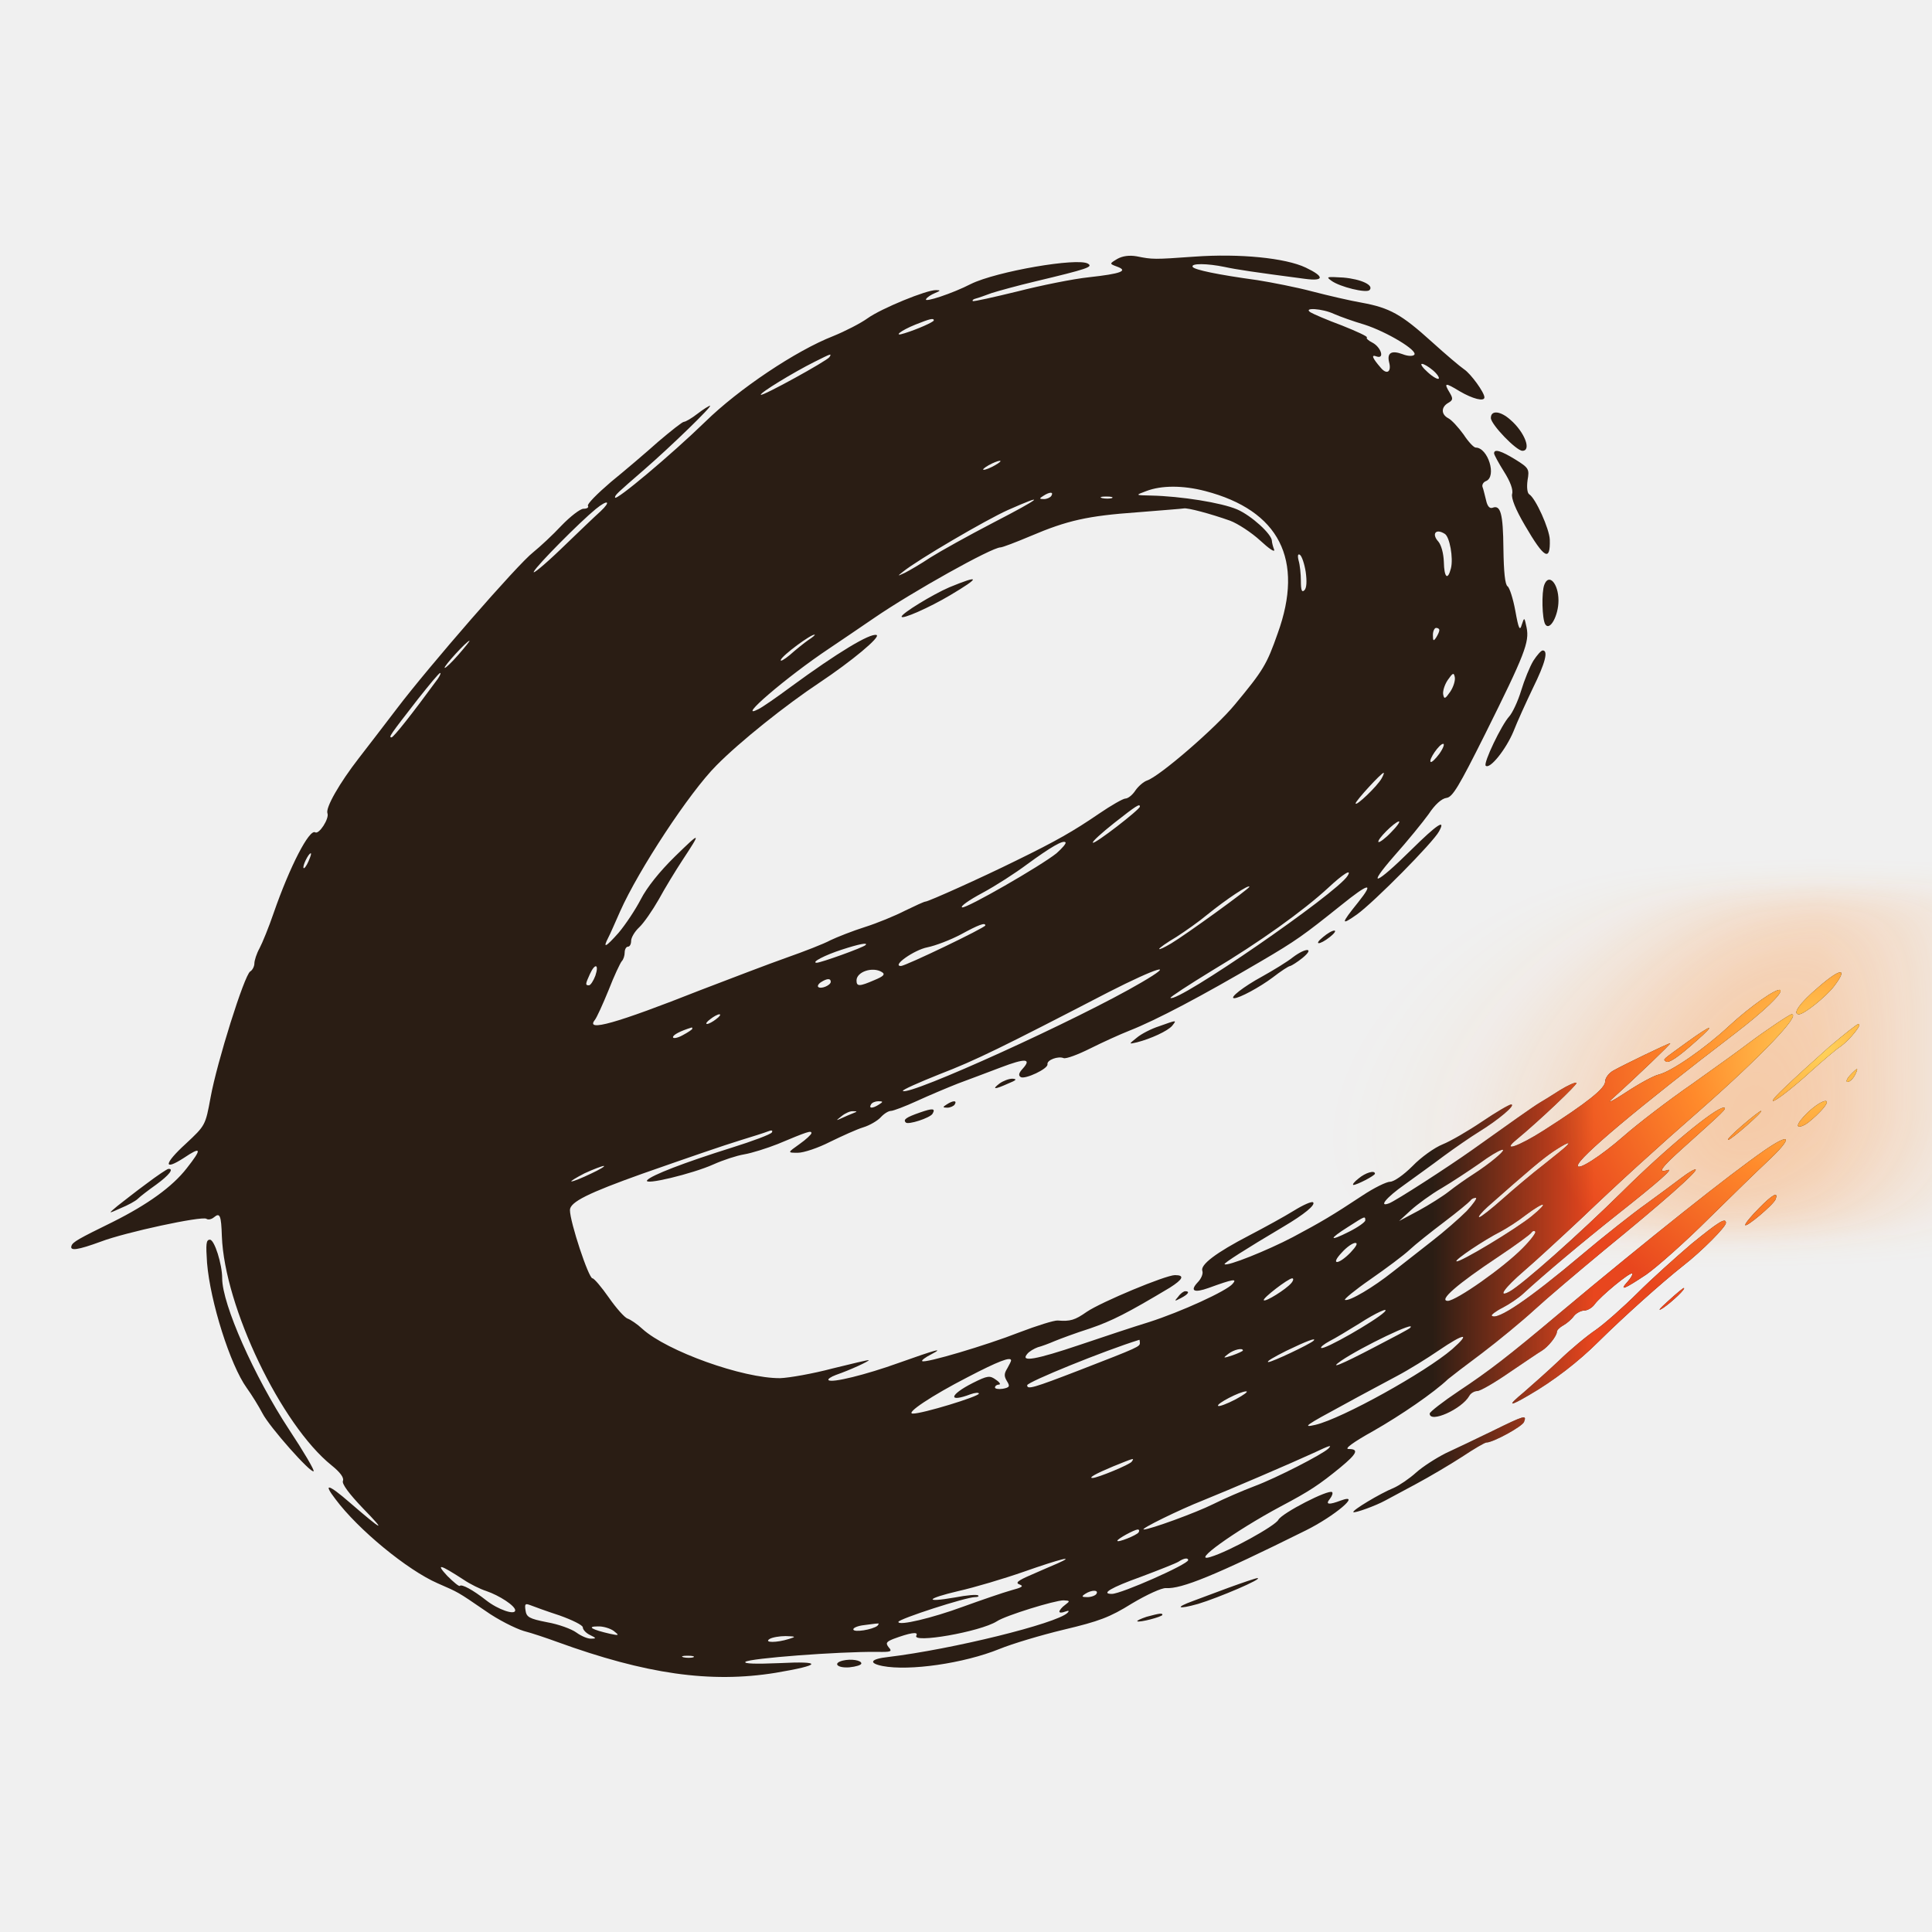
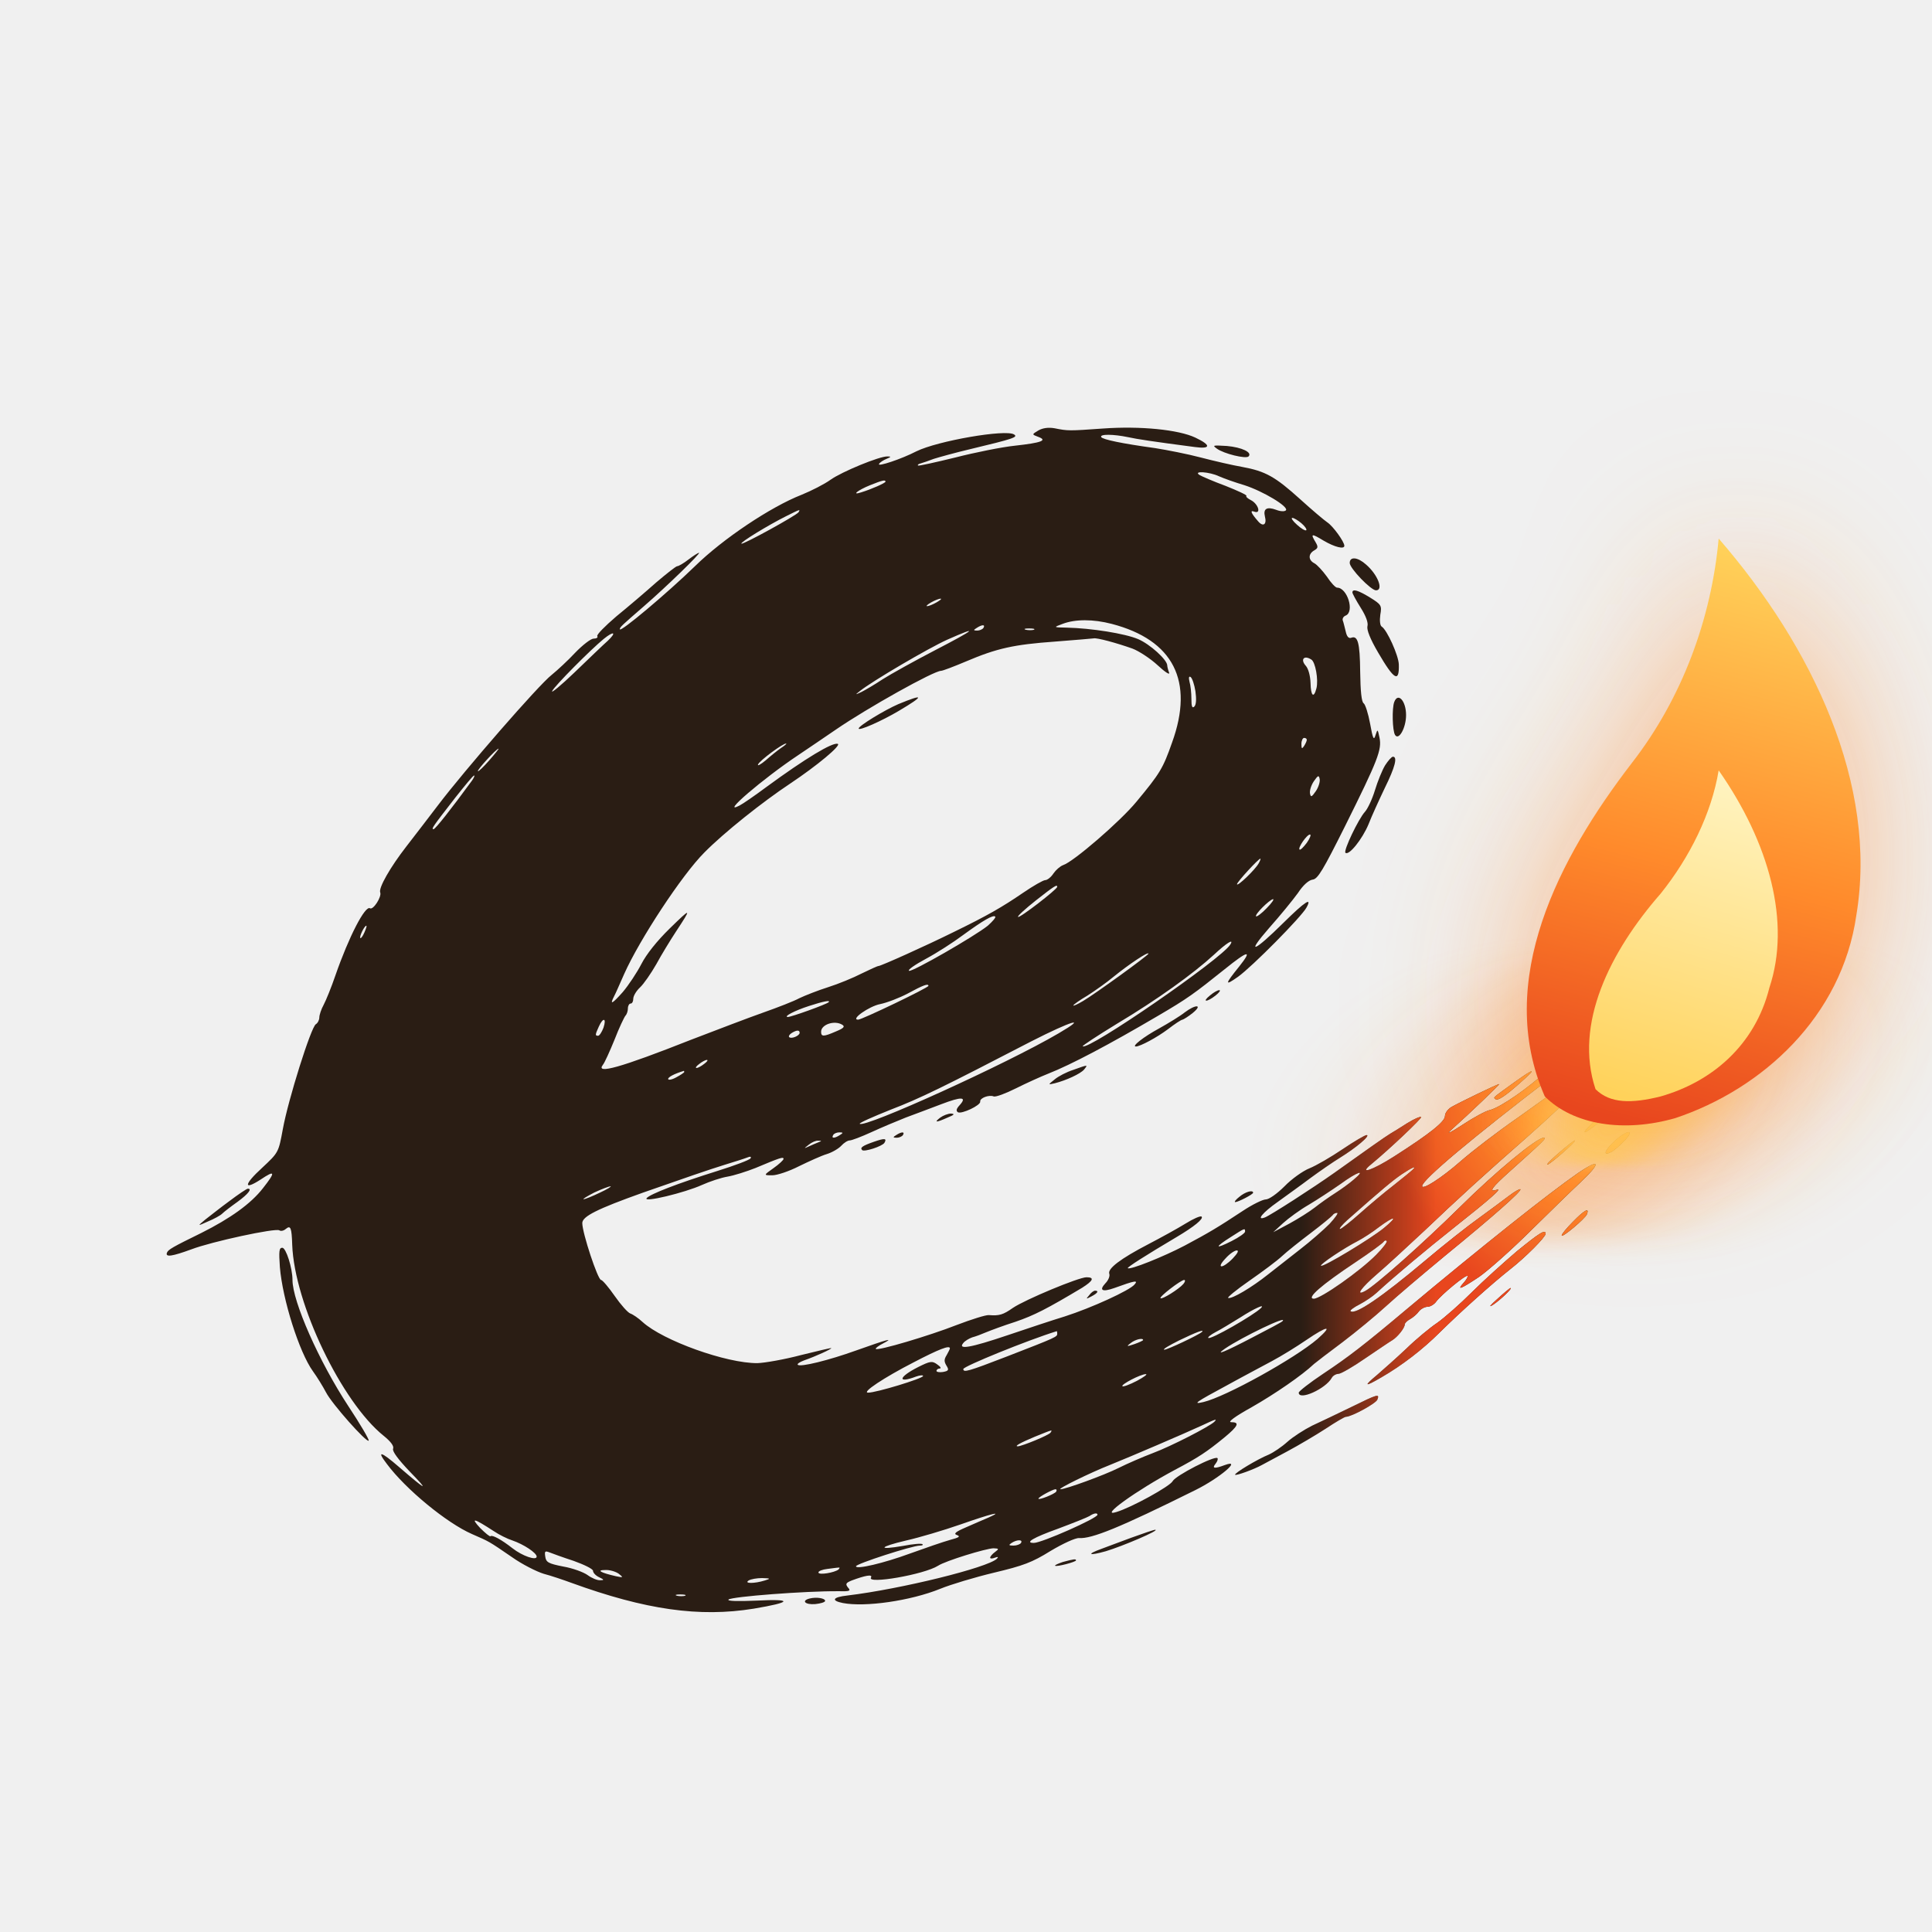
- <svg xmlns="http://www.w3.org/2000/svg" style="overflow:visible" width="600" height="600" viewBox="0 0 600 600">
+ <svg xmlns="http://www.w3.org/2000/svg" style="overflow:visible" width="600" height="600" viewBox="-40 -80 720 720">
  <defs>
-     <radialGradient id="l9g" gradientUnits="userSpaceOnUse" cx="566" cy="326" r="120">
+     <radialGradient id="l29g" gradientUnits="userSpaceOnUse" cx="566" cy="326" r="120">
      <stop offset="0" stop-color="#ffd25a" />
      <stop offset="0.35" stop-color="#ff8a2b" />
      <stop offset="0.75" stop-color="#e8461e" />
      <stop offset="1" stop-color="#e8461e" />
    </radialGradient>
-     <mask id="l9m">
+     <linearGradient id="l29t" gradientUnits="userSpaceOnUse" x1="445" y1="0" x2="495" y2="0">
+       <stop offset="0" stop-color="#000" />
+       <stop offset="1" stop-color="#fff" />
+     </linearGradient>
+     <mask id="l29c">
+       <rect x="0" y="290" width="600" height="310" fill="url(#l29t)" />
+     </mask>
+     <mask id="l29m">
      <g fill="#fff">
        <path transform="translate(0,600) scale(0.1,-0.1)" d="M3470 5196 c-25 -15 -25 -15 -1 -24 36 -13 13 -22 -87 -33 -48 -5 -148 -25 -222 -44 -74 -18 -136 -32 -139 -30 -2 3 2 6 10 8 8 2 30 10 49 17 19 6 80 23 135 36 163 39 180 45 164 55 -31 20 -285 -24 -364 -63 -56 -29 -147 -59 -139 -47 3 6 16 14 28 19 17 7 18 9 3 9 -29 1 -170 -57 -212 -87 -22 -16 -71 -41 -108 -56 -115 -45 -293 -164 -397 -266 -104 -101 -280 -249 -280 -235 0 8 6 13 90 86 82 71 214 199 205 199 -3 0 -21 -11 -39 -25 -18 -14 -37 -25 -42 -25 -5 0 -40 -28 -79 -61 -38 -34 -105 -91 -148 -126 -42 -36 -75 -69 -71 -74 3 -5 -3 -9 -14 -9 -10 0 -41 -24 -68 -52 -27 -29 -67 -66 -88 -83 -48 -37 -326 -357 -423 -485 -40 -52 -93 -122 -119 -155 -59 -76 -104 -154 -97 -171 6 -16 -26 -66 -38 -59 -18 12 -79 -106 -129 -250 -15 -44 -35 -93 -44 -110 -9 -16 -16 -38 -16 -47 0 -9 -6 -21 -13 -25 -18 -11 -103 -281 -123 -391 -16 -87 -16 -87 -77 -144 -68 -62 -71 -86 -6 -44 55 37 57 29 9 -32 -45 -58 -122 -113 -230 -167 -106 -52 -124 -62 -128 -74 -6 -17 20 -13 91 13 76 29 313 80 328 71 5 -4 16 -2 24 5 18 15 22 5 24 -59 8 -219 184 -586 341 -712 26 -21 39 -38 35 -48 -4 -9 19 -40 62 -85 75 -77 63 -72 -40 17 -68 59 -85 63 -45 11 70 -94 223 -220 317 -261 66 -29 60 -25 149 -86 38 -27 92 -54 118 -62 27 -7 74 -23 104 -34 275 -100 476 -129 679 -96 143 24 148 37 11 30 -72 -3 -111 -2 -105 4 12 11 288 32 409 31 43 -1 48 1 36 14 -10 13 -8 17 14 26 51 19 79 24 72 11 -17 -26 198 11 250 44 27 18 180 65 207 65 20 -1 21 -2 5 -14 -10 -7 -18 -17 -18 -21 0 -4 8 -4 18 0 11 4 14 3 7 -4 -34 -33 -357 -113 -557 -137 -55 -6 -62 -19 -17 -28 83 -16 252 8 363 53 39 16 129 43 200 60 109 26 142 38 211 81 47 28 93 49 106 48 48 -3 150 38 434 179 89 44 177 118 109 93 -37 -14 -49 -13 -34 5 7 9 10 18 7 21 -10 10 -156 -65 -167 -86 -10 -19 -153 -98 -210 -115 -66 -21 74 80 218 157 89 47 119 67 185 121 52 43 58 57 25 57 -14 0 14 21 77 56 86 49 188 119 232 161 7 6 55 43 106 81 50 38 124 99 162 134 39 36 138 120 220 188 181 148 287 242 281 248 -3 2 -22 -9 -43 -25 -21 -16 -71 -53 -111 -82 -41 -29 -131 -100 -201 -159 -163 -137 -262 -204 -278 -188 -3 2 12 14 34 25 21 11 49 30 63 43 65 60 190 165 291 245 134 106 180 147 157 139 -32 -10 -19 8 49 69 129 116 138 124 126 125 -26 0 -181 -128 -315 -261 -134 -132 -311 -289 -350 -310 -39 -21 -15 12 44 63 34 29 114 103 178 163 117 112 230 215 375 342 186 164 309 293 279 293 -6 0 -82 -51 -134 -90 -19 -15 -97 -71 -173 -125 -77 -53 -173 -127 -214 -163 -72 -63 -143 -108 -143 -92 0 23 186 179 485 408 93 71 152 128 144 137 -9 9 -93 -50 -160 -112 -73 -68 -177 -140 -217 -150 -15 -3 -61 -28 -102 -55 -41 -27 -61 -37 -45 -22 79 71 186 174 182 174 -6 0 -143 -66 -177 -85 -14 -8 -25 -23 -25 -34 0 -21 -55 -65 -190 -151 -80 -51 -134 -69 -85 -29 69 57 190 172 186 176 -3 3 -26 -7 -52 -23 -25 -16 -54 -34 -63 -39 -17 -10 -95 -65 -210 -147 -75 -53 -236 -157 -257 -165 -34 -13 -9 18 48 58 33 24 89 64 122 89 34 25 83 59 109 75 60 37 116 84 100 85 -6 0 -47 -24 -90 -53 -43 -29 -98 -61 -123 -71 -25 -10 -67 -40 -93 -67 -28 -28 -58 -49 -70 -49 -11 0 -50 -19 -86 -43 -94 -62 -126 -81 -216 -129 -78 -41 -205 -92 -212 -84 -3 3 64 46 182 116 66 39 101 68 93 76 -4 4 -31 -8 -60 -26 -29 -18 -91 -52 -137 -76 -106 -55 -154 -92 -147 -111 3 -8 -3 -24 -15 -36 -24 -26 -11 -33 34 -17 77 28 90 30 75 13 -18 -22 -160 -87 -260 -119 -46 -14 -142 -46 -213 -70 -139 -47 -187 -55 -165 -29 6 8 22 17 33 21 12 3 36 12 52 19 17 7 65 25 109 39 70 24 117 48 249 127 41 26 47 39 16 39 -29 0 -228 -83 -274 -114 -37 -26 -51 -30 -90 -27 -11 1 -65 -16 -120 -37 -102 -40 -294 -97 -301 -89 -3 2 10 12 28 21 42 22 16 15 -102 -27 -100 -36 -208 -63 -217 -53 -3 3 7 10 23 16 46 16 104 43 102 46 -2 1 -52 -11 -113 -26 -60 -16 -134 -29 -162 -30 -116 -1 -352 84 -428 153 -16 15 -37 29 -46 32 -9 3 -35 32 -58 65 -23 33 -46 60 -51 60 -12 0 -70 175 -70 212 0 25 57 53 225 113 157 55 247 86 305 104 36 11 74 23 84 27 12 5 17 4 13 -3 -4 -6 -60 -27 -124 -47 -150 -47 -250 -86 -263 -101 -15 -18 142 20 206 49 29 13 71 27 95 31 24 4 71 19 104 32 93 39 105 43 105 34 0 -4 -17 -20 -37 -34 -38 -27 -38 -27 -5 -27 18 0 63 15 100 34 37 18 83 39 103 45 20 6 45 21 54 31 10 11 24 20 32 20 7 0 44 14 81 31 37 17 94 41 127 54 33 12 93 35 133 50 76 29 97 28 68 -4 -12 -13 -14 -21 -6 -26 13 -8 86 26 83 40 -2 13 33 26 50 19 8 -3 45 11 83 30 38 19 93 44 121 55 84 33 226 108 408 215 111 65 134 82 249 174 88 71 105 74 54 10 -54 -67 -55 -74 -4 -38 53 38 237 224 255 258 22 40 -5 23 -86 -57 -111 -110 -142 -121 -53 -19 41 46 89 105 107 130 19 29 40 48 55 50 19 2 39 36 120 198 124 249 138 286 129 331 -7 33 -7 33 -15 9 -6 -21 -10 -13 -20 43 -7 38 -18 72 -24 76 -8 5 -12 45 -13 117 -1 110 -9 137 -34 127 -9 -3 -16 5 -20 24 -4 15 -8 34 -11 41 -2 7 3 15 11 18 34 14 6 104 -32 104 -6 0 -23 18 -38 41 -16 22 -37 45 -47 50 -23 12 -23 35 0 48 14 8 15 13 5 30 -20 33 -16 34 30 6 41 -24 77 -33 77 -19 0 15 -42 73 -63 87 -12 8 -58 47 -101 86 -94 85 -130 105 -217 121 -35 6 -104 22 -154 35 -49 13 -126 28 -170 35 -124 17 -195 32 -201 41 -7 12 46 11 99 0 37 -8 90 -16 250 -37 60 -8 61 7 2 35 -63 30 -206 44 -345 34 -127 -9 -130 -9 -180 1 -23 4 -44 1 -60 -8z m673 -171 c18 -8 60 -23 94 -33 69 -22 168 -81 155 -94 -5 -5 -21 -4 -36 2 -35 13 -49 4 -42 -25 8 -30 -7 -40 -26 -17 -26 30 -31 42 -13 35 26 -9 14 29 -13 43 -12 6 -20 13 -17 16 3 3 -32 19 -77 37 -46 17 -90 36 -98 41 -25 16 37 12 73 -5z m-1243 -20 c0 -5 -52 -28 -91 -40 -37 -12 -13 8 34 27 45 18 57 21 57 13z m-324 -114 c-8 -12 -208 -122 -213 -117 -5 5 102 70 166 102 54 27 54 27 47 15z m1874 -41 c13 -11 21 -23 18 -26 -3 -3 -19 6 -34 20 -16 14 -24 26 -18 26 6 0 21 -9 34 -20z m-1360 -295 c-14 -8 -29 -14 -35 -14 -5 0 1 6 15 14 14 8 30 14 35 14 6 0 -1 -6 -15 -14z m653 -80 c230 -60 308 -213 225 -442 -34 -97 -45 -115 -133 -221 -60 -73 -235 -224 -273 -236 -11 -4 -27 -18 -36 -31 -9 -14 -23 -25 -31 -25 -7 0 -44 -21 -82 -47 -79 -54 -133 -85 -258 -146 -105 -52 -272 -127 -281 -127 -4 0 -32 -13 -63 -28 -31 -16 -87 -39 -125 -51 -38 -12 -86 -31 -107 -41 -20 -11 -82 -35 -136 -54 -54 -19 -174 -65 -268 -101 -263 -104 -357 -130 -328 -93 6 7 25 49 43 93 17 44 36 84 41 90 5 5 9 17 9 27 0 10 5 18 10 18 6 0 10 8 10 18 0 10 11 29 25 42 14 13 41 52 61 87 19 35 52 89 73 121 60 91 58 91 -23 12 -48 -47 -87 -96 -106 -133 -16 -31 -47 -78 -69 -104 -40 -45 -50 -50 -32 -15 5 9 21 46 37 82 57 128 215 369 299 453 73 74 216 188 320 257 99 66 192 143 177 148 -20 6 -120 -54 -266 -161 -43 -32 -88 -63 -100 -69 -75 -39 87 100 219 188 33 22 96 65 140 95 118 81 365 219 392 219 6 0 48 16 93 35 115 49 178 63 332 74 74 6 139 11 144 12 11 3 85 -17 144 -38 24 -9 67 -37 94 -62 27 -25 46 -38 43 -28 -4 10 -7 23 -7 27 0 21 -64 79 -108 98 -49 21 -175 41 -267 43 -50 1 -50 1 -15 14 47 18 114 18 183 0z m-478 -15 c-3 -5 -14 -10 -23 -10 -15 0 -15 2 -2 10 20 13 33 13 25 0z m188 -7 c-7 -2 -21 -2 -30 0 -10 3 -4 5 12 5 17 0 24 -2 18 -5z m-368 -76 c-77 -40 -165 -89 -195 -108 -30 -20 -66 -41 -80 -48 -24 -11 -24 -11 -5 4 46 37 256 160 325 191 124 55 104 38 -45 -39z m-1220 35 c-17 -15 -72 -68 -124 -118 -51 -49 -89 -80 -83 -69 10 20 143 154 192 194 38 31 49 25 15 -7z m2622 -70 c15 -9 27 -75 19 -107 -10 -39 -21 -29 -22 20 -1 27 -8 52 -17 63 -22 24 -8 42 20 24z m-432 -118 c4 -29 3 -50 -4 -57 -8 -8 -11 0 -11 29 0 21 -3 50 -7 63 -4 16 -2 22 4 18 6 -4 14 -28 18 -53z m415 -181 c0 -5 -5 -15 -10 -23 -8 -12 -10 -11 -10 8 0 12 5 22 10 22 6 0 10 -3 10 -7z m-1960 -31 c-13 -9 -39 -30 -57 -46 -18 -15 -31 -22 -28 -15 5 14 94 80 105 78 3 0 -6 -8 -20 -17z m-1087 -46 c-21 -24 -40 -42 -42 -40 -4 4 69 84 77 84 2 0 -14 -20 -35 -44z m-64 -75 c-79 -108 -136 -180 -143 -181 -10 0 -5 7 82 119 35 44 65 81 69 81 3 0 -1 -9 -8 -19z m3145 -39 c-16 -23 -19 -24 -22 -9 -2 10 4 30 14 45 16 23 19 24 22 9 2 -10 -4 -30 -14 -45z m-34 -193 c-12 -16 -24 -28 -27 -25 -7 6 27 56 39 56 5 0 0 -14 -12 -31z m-179 -76 c-13 -24 -81 -89 -81 -78 0 8 80 95 87 95 2 0 -1 -8 -6 -17z m-751 -88 c0 -9 -141 -118 -146 -112 -3 3 27 30 66 61 70 55 80 61 80 51z m780 -80 c-18 -19 -36 -32 -39 -30 -6 7 50 62 63 64 6 1 -5 -15 -24 -34z m-1039 -65 c-50 -40 -280 -172 -293 -168 -7 3 22 23 63 45 41 22 103 62 139 89 74 54 112 76 119 68 3 -3 -10 -18 -28 -34z m-2323 -25 c-6 -14 -13 -23 -15 -21 -5 5 15 46 22 46 3 0 -1 -11 -7 -25z m3227 -45 c-33 -54 -531 -397 -550 -379 -2 2 56 40 128 84 149 89 285 187 361 257 47 44 76 62 61 38z m-305 -34 c0 -6 -199 -150 -243 -176 -20 -12 -37 -20 -37 -17 0 3 24 20 53 37 28 18 72 49 97 70 58 47 130 95 130 86z m-820 -120 c0 -7 -248 -126 -262 -126 -30 0 41 50 82 58 25 5 72 23 104 40 55 30 76 38 76 28z m-372 -61 c-8 -8 -139 -55 -152 -55 -18 1 26 24 79 41 52 17 82 23 73 14z m-839 -95 c-6 -16 -15 -30 -20 -30 -12 0 -11 4 3 35 16 35 29 31 17 -5z m890 11 c11 -7 5 -13 -24 -25 -46 -20 -55 -20 -55 -1 0 27 50 44 79 26z m806 -32 c-194 -114 -723 -354 -741 -337 -3 3 49 26 114 52 112 43 193 83 525 255 151 77 215 96 102 30z m-965 2 c0 -11 -31 -24 -39 -16 -3 3 1 10 9 15 19 12 30 12 30 1z m-356 -116 c-10 -8 -23 -15 -28 -15 -6 0 -1 7 10 15 10 8 23 15 28 15 6 0 1 -7 -10 -15z m-74 -30 c0 -2 -13 -11 -30 -20 -16 -9 -30 -11 -30 -6 0 7 22 19 58 30 1 1 2 -1 2 -4z m580 -235 c-20 -13 -33 -13 -25 0 3 6 14 10 23 10 15 0 15 -2 2 -10z m-80 -27 c-8 -3 -24 -10 -35 -15 -20 -9 -20 -9 -1 6 11 9 27 16 35 15 14 0 14 -1 1 -6z m2215 -102 c-6 -6 -38 -32 -71 -58 -34 -26 -91 -74 -126 -105 -36 -32 -69 -58 -74 -58 -5 0 7 15 27 33 130 115 168 147 203 171 39 26 58 34 41 17z m-220 -37 c-16 -14 -48 -37 -70 -51 -22 -14 -56 -38 -75 -53 -19 -15 -62 -42 -95 -60 l-60 -32 37 34 c20 18 62 49 95 68 32 19 85 54 118 77 64 47 99 58 50 17z m-2810 -49 c-27 -13 -54 -24 -60 -24 -5 0 13 11 40 25 28 13 55 23 60 23 6 0 -12 -11 -40 -24z m2720 -116 c-22 -22 -71 -65 -110 -95 -38 -30 -92 -72 -120 -94 -59 -47 -134 -92 -148 -87 -5 1 30 30 79 64 49 34 104 75 122 92 17 16 66 55 107 86 41 31 77 61 81 66 3 5 10 9 17 9 6 0 -7 -18 -28 -41z m203 -15 c-47 -39 -228 -148 -235 -141 -5 5 86 66 137 92 19 10 55 33 79 52 59 44 74 42 19 -3z m-518 -14 c0 -5 -22 -21 -50 -35 -63 -32 -65 -24 -3 15 53 34 53 34 53 20z m489 -86 c-60 -61 -207 -164 -233 -164 -29 1 28 51 157 137 54 36 100 70 103 75 3 5 9 7 12 3 3 -3 -14 -26 -39 -51z m-535 -14 c-38 -39 -64 -39 -27 0 15 17 34 30 42 30 9 0 3 -11 -15 -30z m-184 -95 c-16 -19 -80 -59 -85 -53 -6 5 76 68 88 68 5 0 4 -7 -3 -15z m289 -90 c-28 -27 -188 -119 -196 -111 -3 2 9 12 26 21 18 9 59 34 93 55 51 33 95 53 77 35z m80 -49 c-2 -3 -53 -30 -111 -60 -105 -55 -143 -70 -103 -42 63 43 240 128 214 102z m131 -66 c-84 -72 -341 -215 -425 -235 -43 -10 -30 -1 87 62 56 31 132 71 167 90 36 19 94 55 129 79 79 54 102 57 42 4z m-970 20 c0 -12 -1 -13 -187 -85 -145 -56 -163 -61 -163 -47 0 10 241 108 348 141 1 1 2 -4 2 -9z m539 6 c-12 -11 -128 -66 -140 -66 -8 1 18 16 56 35 62 30 96 43 84 31z m-219 -30 c0 -2 -15 -9 -32 -15 -30 -10 -31 -9 -14 4 18 14 46 20 46 11z m-720 -31 c0 -3 -6 -14 -12 -25 -10 -16 -10 -24 -1 -39 10 -16 9 -20 -13 -24 -13 -2 -24 0 -24 4 0 5 6 9 12 9 7 0 3 7 -9 15 -19 14 -26 13 -72 -10 -73 -37 -78 -62 -7 -35 14 5 26 6 26 2 0 -9 -177 -63 -205 -62 -25 0 59 56 170 113 94 49 135 65 135 52z m697 -121 c-27 -14 -51 -23 -54 -20 -7 6 68 45 87 45 8 0 -7 -11 -33 -25z m288 -153 c-19 -18 -161 -91 -228 -116 -37 -14 -95 -39 -129 -56 -54 -27 -197 -79 -216 -79 -13 1 112 62 183 90 82 33 280 118 345 148 51 24 58 26 45 13z m-610 -40 c-5 -9 -107 -51 -122 -51 -14 0 9 13 64 36 67 27 66 27 58 15z m21 -220 c-6 -9 -66 -33 -66 -26 0 6 52 34 63 35 5 0 6 -4 3 -9z m-251 -96 c-16 -7 -54 -23 -83 -36 -42 -18 -50 -25 -35 -30 13 -5 7 -9 -27 -18 -25 -7 -92 -30 -150 -51 -95 -35 -200 -60 -200 -47 0 9 210 77 238 77 8 0 13 2 10 5 -3 4 -36 1 -72 -6 -98 -17 -91 -4 11 20 49 11 140 38 203 60 114 40 163 52 105 26z m405 10 c0 -13 -208 -105 -237 -105 -36 0 -2 20 90 53 56 21 109 42 117 47 16 11 30 13 30 5z m-2250 -61 c19 -13 51 -29 70 -35 41 -14 90 -46 90 -60 0 -16 -53 2 -90 31 -42 33 -76 51 -82 45 -2 -3 -20 12 -39 31 -37 40 -23 36 51 -12z m1965 -44 c-3 -5 -16 -10 -28 -10 -18 0 -19 2 -7 10 20 13 43 13 35 0z m-1667 -67 c39 -14 72 -30 72 -37 0 -7 10 -18 23 -24 19 -9 19 -11 4 -11 -11 -1 -32 8 -47 19 -15 11 -56 26 -91 32 -56 11 -64 16 -67 37 -3 20 -1 22 15 16 10 -4 51 -19 91 -32z m987 -32 c-15 -12 -75 -22 -75 -11 0 5 15 11 33 13 17 2 36 5 42 5 5 1 5 -1 0 -7z m-819 -16 c18 -14 17 -15 -11 -9 -57 13 -74 23 -39 23 16 1 39 -6 50 -14z m544 -25 c-38 -12 -79 -12 -60 0 8 5 31 9 50 9 32 -1 33 -2 10 -9z m-297 -57 c-7 -2 -21 -2 -30 0 -10 3 -4 5 12 5 17 0 24 -2 18 -5z M2948 4176 c-51 -22 -148 -81 -148 -91 0 -10 86 28 150 66 96 57 95 65 -2 25z M4135 5128 c26 -19 108 -39 118 -29 15 15 -25 34 -81 39 -52 3 -55 3 -37 -10z M4630 4702 c0 -20 79 -102 98 -102 29 0 7 58 -37 96 -31 28 -61 31 -61 6z M4640 4592 c0 -4 14 -30 31 -57 19 -30 29 -56 25 -69 -3 -13 10 -47 40 -98 60 -103 79 -113 77 -44 -1 33 -44 129 -64 141 -6 4 -8 22 -5 44 6 34 4 38 -38 64 -44 27 -66 34 -66 19z M4796 4184 c-9 -23 -7 -107 3 -123 14 -22 41 27 41 74 0 53 -30 86 -44 49z M4762 3948 c-11 -18 -28 -60 -38 -93 -10 -33 -27 -69 -37 -80 -24 -26 -81 -145 -73 -153 13 -12 63 51 86 106 12 31 40 92 61 136 38 77 48 116 30 116 -5 0 -18 -15 -29 -32z M4109 3090 c-31 -25 -12 -26 21 0 14 11 20 20 14 20 -7 0 -22 -9 -35 -20z M4015 3027 c-16 -13 -60 -40 -96 -60 -57 -31 -103 -67 -86 -67 16 0 79 34 119 64 26 20 50 36 55 36 4 1 22 12 38 25 39 32 11 33 -30 2z M5647 2934 c-59 -50 -82 -84 -60 -84 16 0 84 55 108 86 46 60 22 59 -48 -2z M3600 2813 c-25 -8 -56 -24 -70 -36 -25 -20 -25 -20 1 -14 43 11 95 35 109 51 15 19 16 19 -40 -1z M5680 2748 c-45 -40 -108 -97 -139 -127 -80 -76 -12 -35 81 50 39 35 81 71 94 79 27 19 69 70 56 70 -5 0 -46 -33 -92 -72z M5240 2764 c-80 -58 -75 -53 -67 -60 8 -8 38 12 97 65 60 53 48 51 -30 -5z M5745 2660 c-10 -11 -13 -20 -7 -20 6 0 16 9 22 20 6 11 9 20 7 20 -2 0 -12 -9 -22 -20z M3104 2635 c-25 -19 -15 -19 27 0 25 10 29 14 13 15 -11 0 -29 -7 -40 -15z M2940 2570 c-13 -8 -13 -10 2 -10 9 0 20 5 23 10 8 13 -5 13 -25 0z M5614 2545 c-37 -36 -41 -55 -7 -37 10 6 31 24 47 41 43 45 8 41 -40 -4z M2857 2545 c-43 -15 -53 -22 -44 -31 7 -8 75 14 83 27 10 17 1 18 -39 4z M5411 2505 c-29 -25 -49 -45 -44 -45 9 0 111 89 102 90 -3 0 -29 -20 -58 -45z M5479 2427 c-108 -75 -353 -269 -639 -508 -156 -131 -216 -177 -308 -238 -51 -34 -92 -66 -92 -71 0 -31 100 14 123 55 4 8 16 15 25 15 9 0 54 26 100 58 46 31 91 62 100 67 20 12 47 46 47 59 0 5 9 14 20 20 11 6 26 19 33 29 7 9 22 17 32 17 10 0 25 9 32 19 18 25 111 102 117 96 2 -3 -4 -14 -14 -25 -28 -31 -11 -24 58 22 34 24 121 101 193 173 72 71 154 151 182 177 81 76 77 94 -9 35z M455 2324 c-33 -24 -73 -56 -90 -69 -30 -25 -30 -25 10 -7 22 9 46 22 53 29 7 7 33 27 57 44 41 30 56 50 38 49 -5 -1 -35 -21 -68 -46z M4219 2340 c-13 -10 -20 -19 -16 -20 11 0 67 29 67 35 0 12 -30 3 -51 -15z M5462 2247 c-23 -23 -42 -46 -42 -51 0 -11 87 62 94 79 10 26 -9 16 -52 -28z M5253 2137 c-48 -41 -124 -109 -168 -153 -44 -44 -102 -95 -129 -114 -27 -18 -79 -61 -115 -96 -36 -34 -86 -78 -109 -98 -52 -43 -47 -46 16 -9 76 44 153 103 218 168 77 76 194 181 261 234 58 45 133 121 133 133 0 18 -22 4 -107 -65z M643 2078 c10 -121 72 -317 123 -388 16 -22 38 -58 49 -79 22 -43 151 -188 159 -180 3 3 -31 61 -76 129 -109 166 -208 390 -208 470 0 44 -24 120 -38 120 -12 0 -13 -13 -9 -72z M5180 1959 c-28 -25 -34 -33 -15 -21 28 19 73 62 64 62 -2 0 -24 -18 -49 -41z M3659 1973 c-13 -15 -12 -15 9 -4 23 12 28 21 13 21 -5 0 -15 -7 -22 -17z M4635 1556 c-49 -24 -115 -55 -145 -69 -30 -15 -72 -42 -92 -60 -21 -19 -52 -40 -70 -48 -42 -17 -130 -70 -125 -75 4 -4 70 20 99 36 9 5 52 28 95 51 43 23 107 61 144 85 36 24 70 44 75 44 21 0 112 50 117 64 9 23 2 21 -98 -28z M3815 1069 c-44 -16 -93 -35 -110 -41 -58 -21 -48 -27 16 -9 63 19 204 79 184 80 -5 0 -46 -14 -90 -30z M3561 979 c-18 -6 -31 -12 -29 -14 5 -5 78 14 78 20 0 6 -8 5 -49 -6z M2618 843 c-33 -8 -18 -24 20 -21 20 2 37 7 37 12 0 10 -32 15 -57 9z" />
      </g>
    </mask>
-     <linearGradient id="l9t" gradientUnits="userSpaceOnUse" x1="445" y1="0" x2="495" y2="0">
-       <stop offset="0" stop-color="#000" />
-       <stop offset="1" stop-color="#fff" />
+     <linearGradient id="l29fl" gradientUnits="userSpaceOnUse" x1="560" y1="336" x2="600" y2="180">
+       <stop offset="0" stop-color="#e8461e" />
+       <stop offset=".45" stop-color="#ff8a2b" />
+       <stop offset="1" stop-color="#ffd25a" />
    </linearGradient>
-     <mask id="l9c">
-       <rect x="0" y="290" width="600" height="310" fill="url(#l9t)" />
-     </mask>
+     <linearGradient id="l29co" gradientUnits="userSpaceOnUse" x1="570" y1="332" x2="596" y2="242">
+       <stop offset="0" stop-color="#ffd25a" />
+       <stop offset="1" stop-color="#fff4c2" />
+     </linearGradient>
+     <filter id="l29b" x="-100%" y="-100%" width="300%" height="300%">
+       <feGaussianBlur stdDeviation="22" />
+     </filter>
+     <filter id="l29s" x="-100%" y="-100%" width="300%" height="300%">
+       <feGaussianBlur stdDeviation="9" />
+     </filter>
  </defs>
-   <filter id="l9b" x="-80%" y="-80%" width="260%" height="260%">
-     <feGaussianBlur stdDeviation="26" />
-   </filter>
-   <ellipse cx="556" cy="330" rx="70" ry="44" transform="rotate(-38 556 330)" fill="#ff8a2b" opacity="0.42" filter="url(#l9b)" />
-   <rect width="600" height="600" fill="#2a1d14" mask="url(#l9m)" />
-   <g mask="url(#l9c)">
-     <rect width="600" height="600" fill="url(#l9g)" mask="url(#l9m)" />
+   <ellipse cx="556" cy="330" rx="70" ry="44" transform="rotate(-38 556 330)" fill="#ff8a2b" opacity="0.42" filter="url(#l29b)" />
+   <rect width="600" height="600" fill="#2a1d14" mask="url(#l29m)" />
+   <g mask="url(#l29c)">
+     <rect width="600" height="600" fill="url(#l29g)" mask="url(#l29m)" />
+   </g>
+   <ellipse cx="566" cy="328" rx="34" ry="22" transform="rotate(-38 566 328)" fill="#ffd25a" opacity=".85" filter="url(#l29s)" />
+   <g transform="translate(560 334) scale(1.35) translate(-566 -336)">
+     <path d="M548 332C534 300 552 266 572 240C586 222 594 200 596 178C622 208 640 246 634 282C630 310 608 330 584 338C570 342 556 340 548 332Z" fill="#ff8a2b" opacity=".55" filter="url(#l29b)" />
+     <path d="M548 332C534 300 552 266 572 240C586 222 594 200 596 178C622 208 640 246 634 282C630 310 608 330 584 338C570 342 556 340 548 332Z" fill="url(#l29fl)" />
+     <path d="M562 330C556 312 566 292 580 276C588 266 594 254 596 242C610 262 616 284 610 302C606 318 594 328 580 332C572 334 566 334 562 330Z" fill="url(#l29co)" />
  </g>
</svg>
